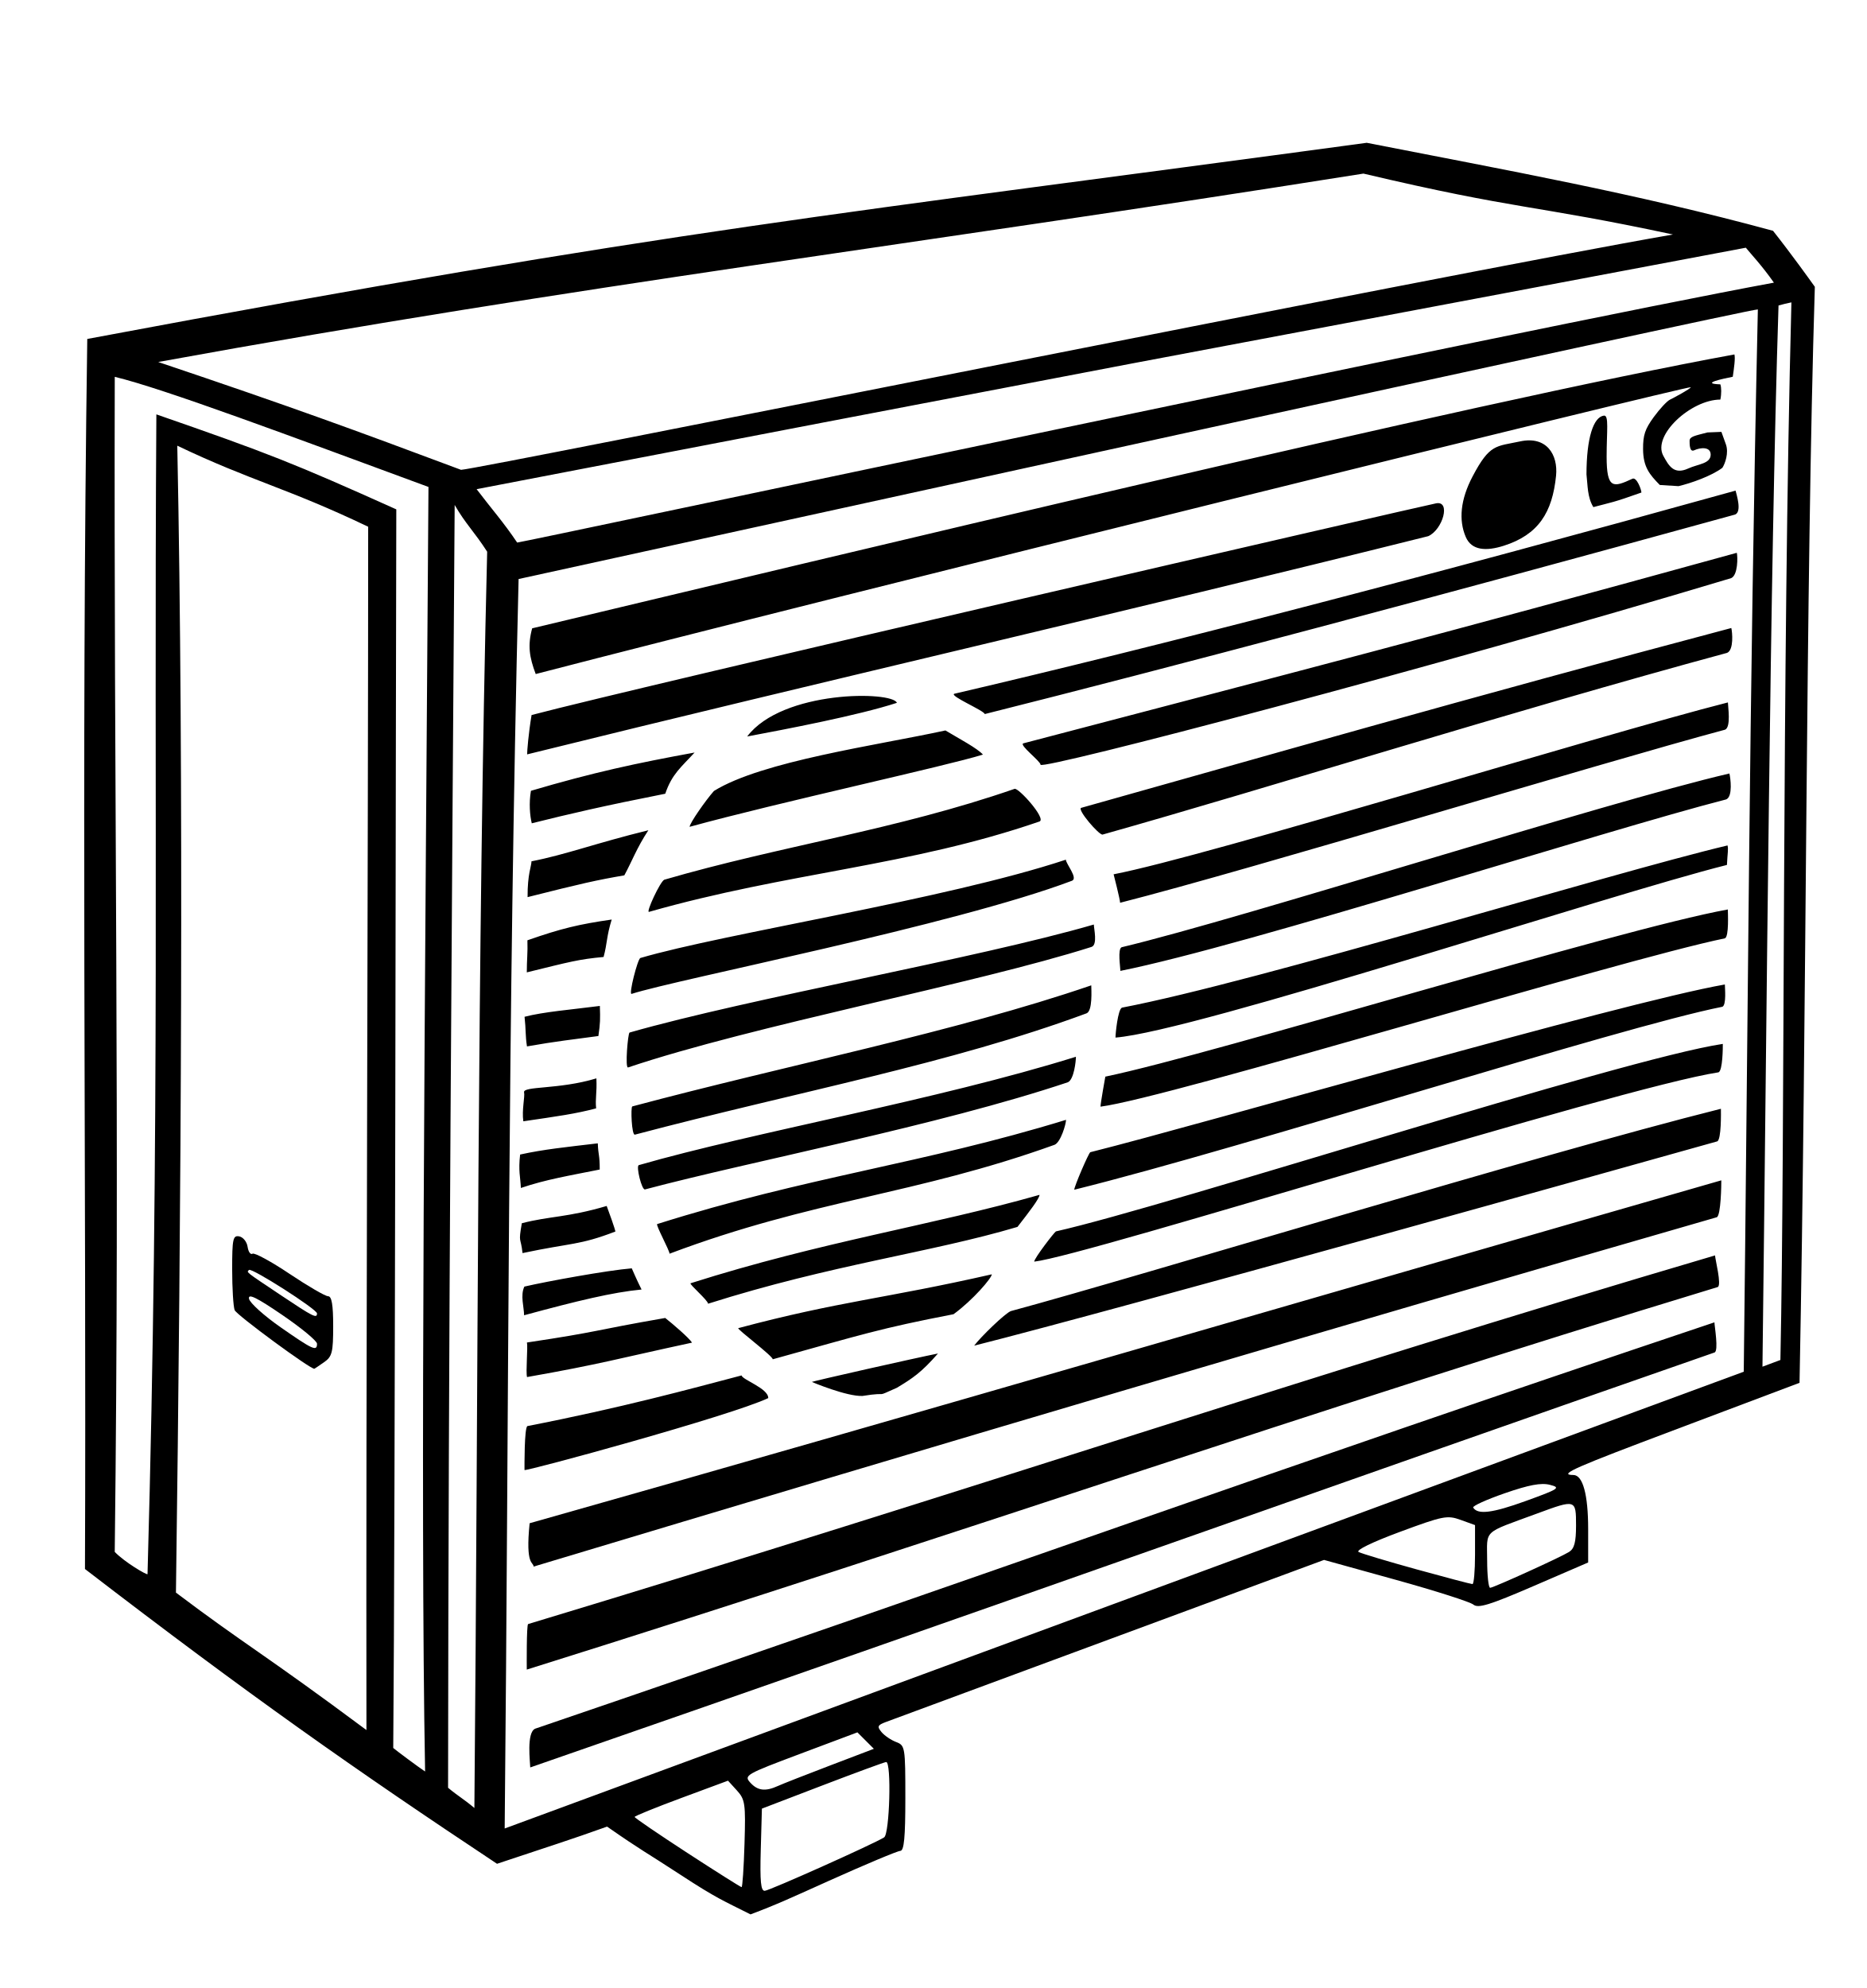
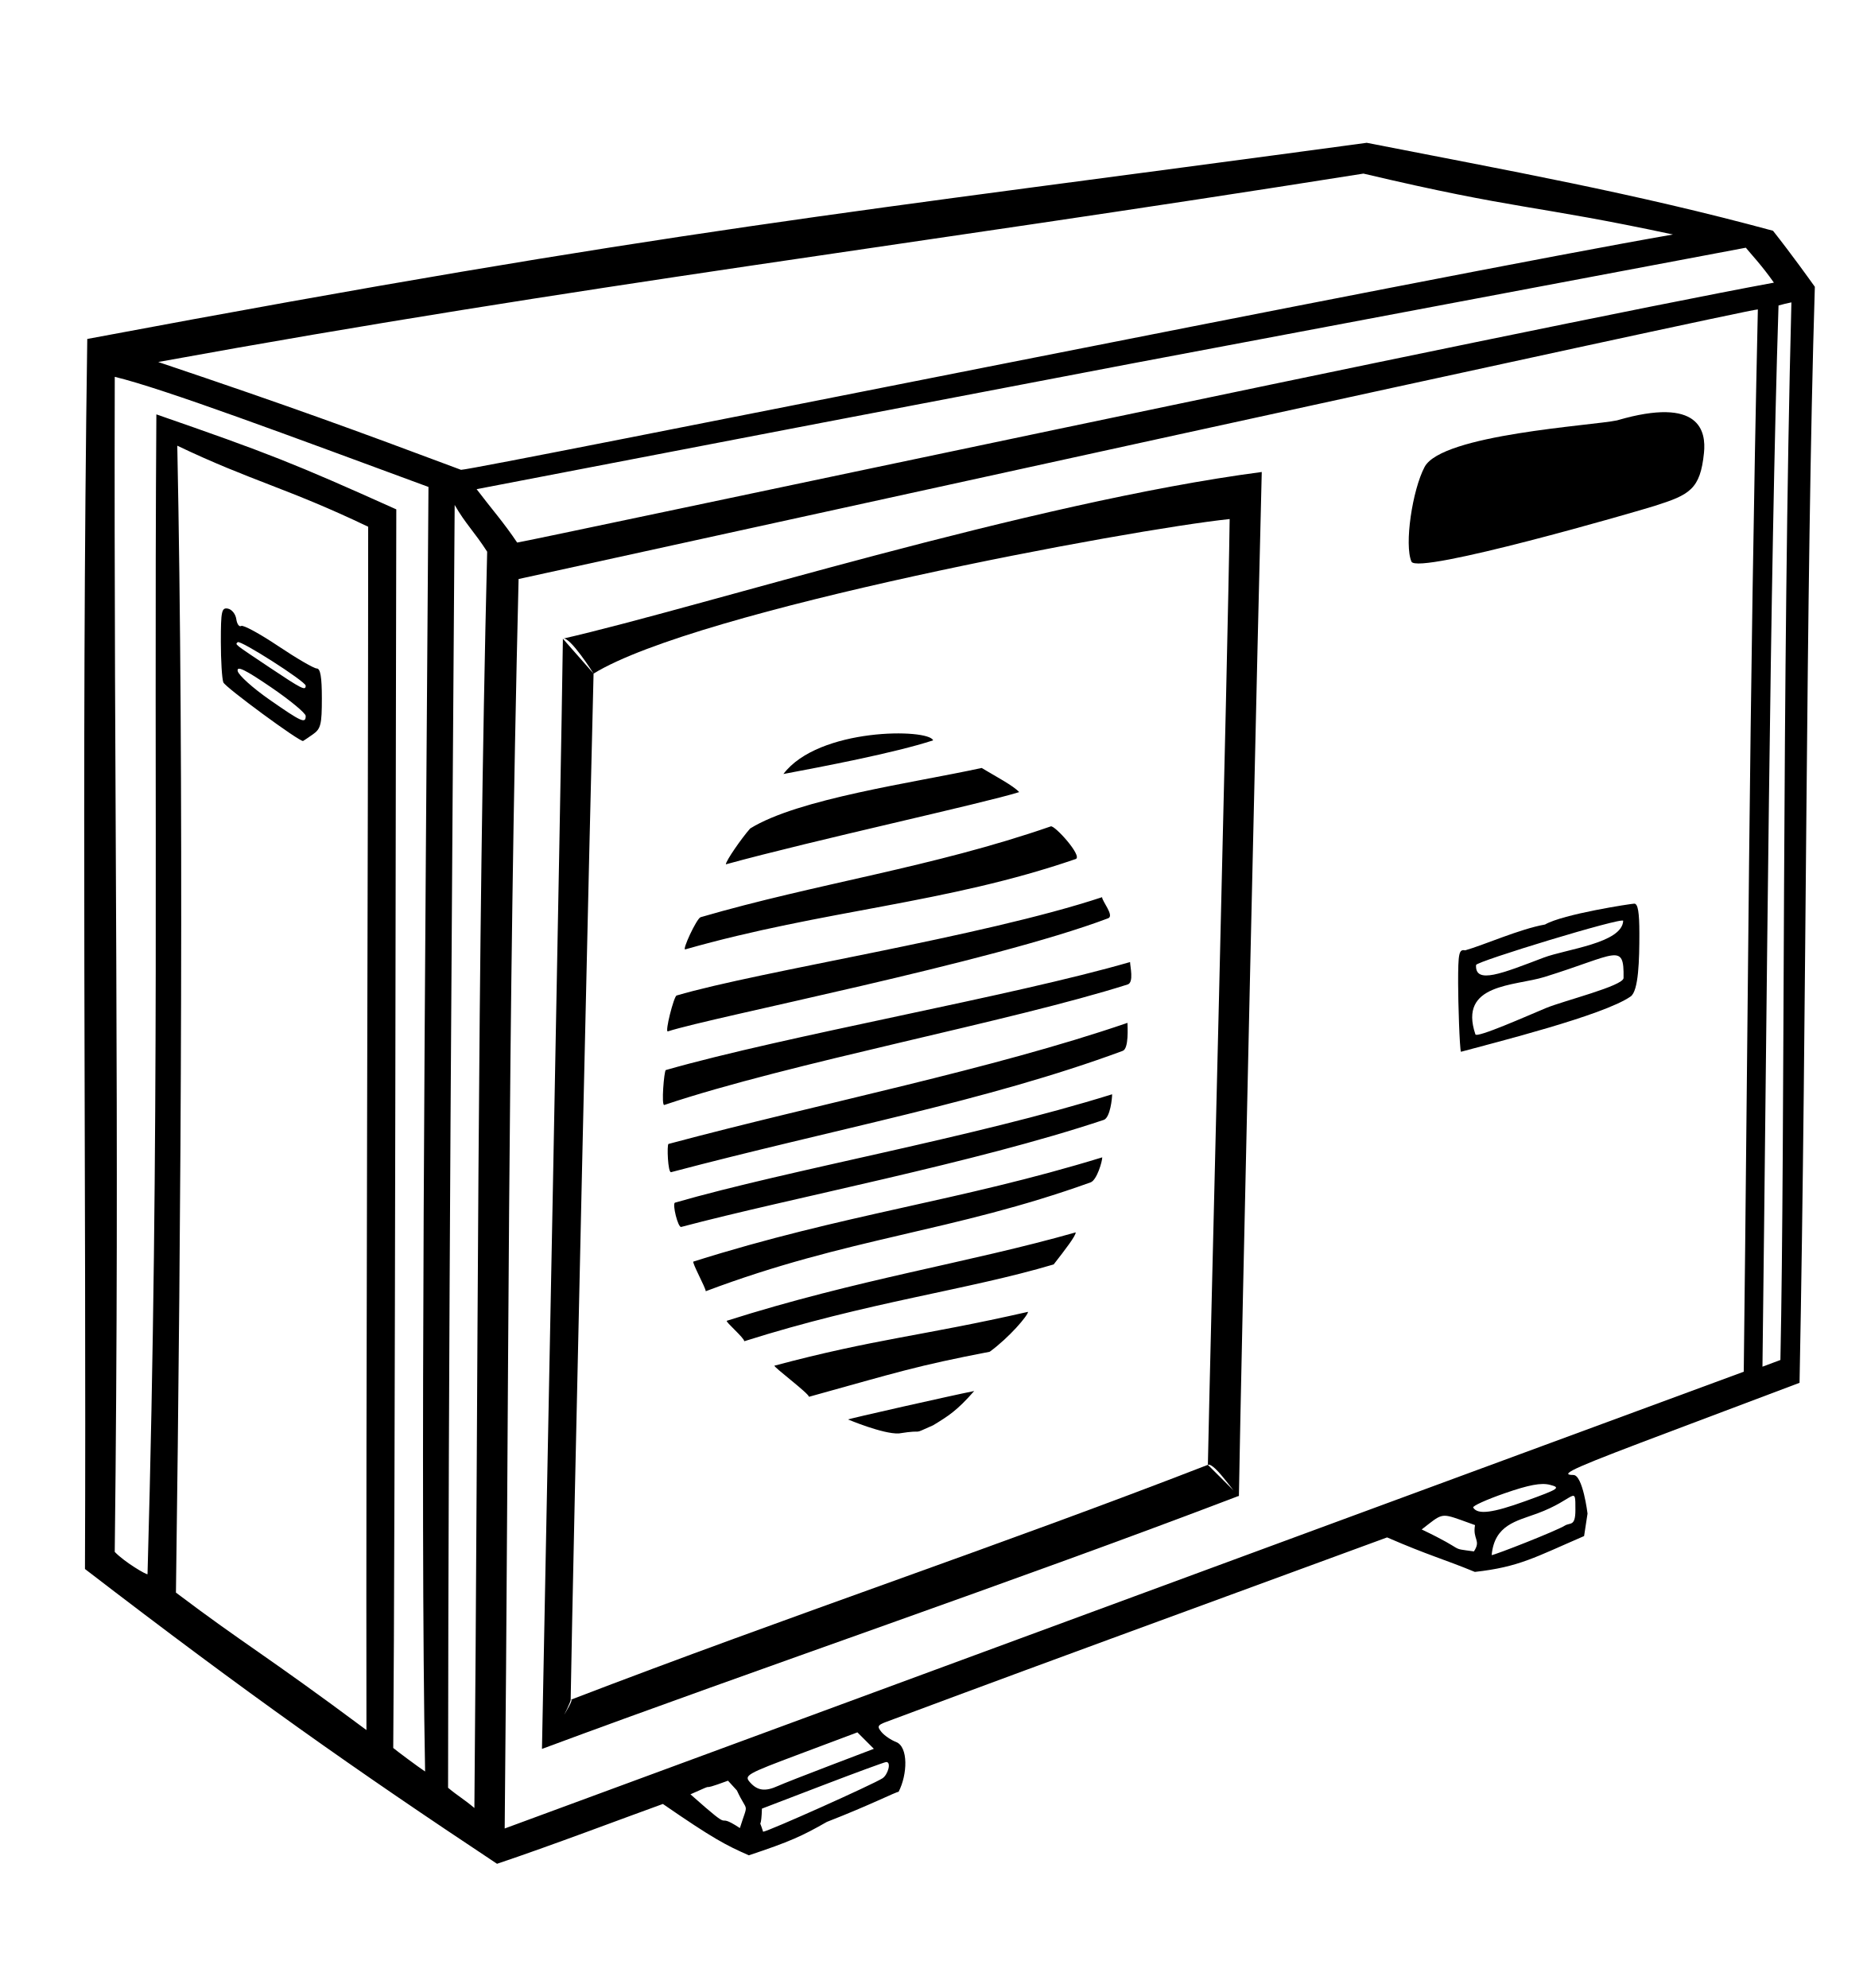
<svg xmlns="http://www.w3.org/2000/svg" width="209.673mm" height="223.289mm" viewBox="0 0 209.673 223.289" version="1.1" id="svg847">
  <defs id="defs844" />
  <g id="layer1" transform="translate(-0.3421135,-20.39582)">
-     <path style="fill:#000000;stroke-width:0.454" d="m 93.413,231.662 c 4.119,-1.852 7.744,-3.372 8.056,-3.379 0.424,-0.009 0.567,-1.504 0.567,-5.923 0,-5.744 -0.029,-5.922 -1.04,-6.306 -0.572,-0.217 -1.309,-0.72 -1.638,-1.116 -0.512,-0.617 -0.444,-0.778 0.472,-1.122 0.589,-0.221 11.908,-4.409 25.153,-9.307 l 24.083,-8.905 8.054,2.232 c 4.43,1.228 8.353,2.48 8.719,2.784 0.539,0.448 1.823,0.052 6.78,-2.088 l 6.115,-2.641 v -3.757 c 0,-3.875 -0.601,-6.069 -1.661,-6.069 -1.901,0 0.644,-1.02 11.18,-4.992 l 14.224,-5.362 c 0.836,-42.706 0.661,-88.846 1.719,-123.101 -0.569,-0.795 -2.56,-3.585 -4.699,-6.293 C 183.983,42.102 169.749,39.552 153.862,36.435 94.528,44.478 76.152,46.086 10.145,58.467 9.446,106.222 10.057,153.68 9.886,196.624 c 18.474,14.197 30.285,22.493 46.285,33.109 5.927,-1.98 8.289,-2.713 12.362,-4.176 4,2.786 4.201,2.765 8.267,5.424 4.066,2.66 4.795,2.895 7.846,4.435 2.933,-1.098 4.647,-1.902 8.766,-3.753 z m -7.618,-3.489 0.129,-4.636 6.808,-2.608 c 3.744,-1.434 6.961,-2.616 7.148,-2.625 0.612,-0.031 0.395,8.063 -0.227,8.462 -1.11,0.712 -12.831,5.96 -13.404,6.001 -0.447,0.032 -0.553,-1.037 -0.454,-4.594 z m -8.252,0.334 c -3.253,-2.116 -5.915,-3.932 -5.915,-4.035 0,-0.103 2.36,-1.061 5.244,-2.13 l 5.244,-1.943 1,1.099 c 0.923,1.015 0.989,1.475 0.854,5.978 -0.08,2.683 -0.229,4.879 -0.329,4.879 -0.101,0 -2.845,-1.732 -6.098,-3.848 z M 57.031,225.769 C 57.513,177.272 57.354,136.07 58.594,85.431 70.717,82.791 197.419,54.952 197.796,55.151 196.821,98.701 196.668,137.358 196.211,174.465 M 50.673,221.196 c 0.035,-49.716 0.451,-101.55 0.741,-144.084 1.21,2.112 2.224,3.026 3.65,5.25 -1.13,45.743 -0.997,92.882 -1.436,141.105 -1.184,-1.002 -1.809,-1.316 -2.954,-2.271 z m -6.16,-4.47 C 44.729,193.223 44.802,93.621 44.857,77.607 33.287,72.407 30.494,71.306 17.906,66.938 c -0.294,43.759 0.435,79.569 -0.993,130.265 -0.098,0.11 -2.61,-1.372 -3.683,-2.503 0.582,-48.143 -0.117,-84.715 0.003,-131.979 5.512,1.326 19.769,6.669 35.238,12.368 -0.376,55.173 -0.935,114.507 -0.379,144.279 -0.775,-0.511 -3.185,-2.31 -3.578,-2.643 z m 40.106,3.892 c -0.736,-0.814 -0.525,-0.935 5.634,-3.246 l 6.399,-2.401 0.924,0.924 0.924,0.924 -4.927,1.877 c -2.71,1.032 -5.336,2.063 -5.835,2.291 -1.421,0.649 -2.292,0.545 -3.12,-0.37 z M 20.105,199.275 c 0.593,-43.283 0.899,-92.018 0.151,-128.819 8.366,3.993 12.346,4.749 21.442,9.102 -0.001,36.845 -0.257,97.187 -0.195,135.155 -11.606,-8.641 -13.585,-9.542 -21.398,-15.438 z m 16.641,-25.879 c 0.902,-0.629 1.021,-1.102 1.021,-4.061 0,-2.389 -0.164,-3.348 -0.571,-3.348 -0.314,0 -2.261,-1.131 -4.326,-2.514 -2.065,-1.383 -3.938,-2.401 -4.162,-2.262 -0.224,0.138 -0.472,-0.209 -0.553,-0.772 -0.08,-0.563 -0.503,-1.091 -0.94,-1.175 -0.706,-0.135 -0.794,0.277 -0.794,3.702 0,2.12 0.126,4.181 0.279,4.581 0.21,0.547 8.598,6.712 8.958,6.584 0.037,-0.013 0.526,-0.344 1.088,-0.736 z m -4.874,-3.916 c -1.869,-1.303 -3.471,-2.747 -3.56,-3.209 -0.12,-0.623 0.844,-0.154 3.739,1.821 2.145,1.463 3.901,2.916 3.901,3.228 6e-5,0.892 -0.458,0.686 -4.079,-1.839 z m 0.088,-3.562 c -4.163,-2.783 -3.931,-2.599 -3.647,-2.883 0.284,-0.284 7.634,4.413 7.637,4.88 0.003,0.6 -0.426,0.385 -3.99,-1.997 z m 135.428,29.732 c 0,-3.528 -0.6,-2.966 5.614,-5.259 4.347,-1.604 4.371,-1.596 4.371,1.342 0,1.885 -0.194,2.612 -0.794,2.981 -0.997,0.614 -8.39,3.973 -8.85,4.021 -0.187,0.019 -0.34,-1.369 -0.34,-3.086 z m -7.89,1.025 c -3.274,-0.904 -6.22,-1.787 -6.547,-1.963 -0.355,-0.19 1.515,-1.102 4.624,-2.254 4.867,-1.803 5.329,-1.895 6.836,-1.35 l 1.616,0.584 v 3.313 c 0,1.822 -0.13,3.313 -0.288,3.313 -0.159,0 -2.967,-0.739 -6.24,-1.643 z m 6.321,-6.949 c -0.107,-0.172 1.486,-0.896 3.539,-1.608 2.731,-0.947 4.095,-1.201 5.08,-0.949 1.249,0.32 1.052,0.452 -2.726,1.82 -3.736,1.353 -5.384,1.559 -5.893,0.736 z M 200.117,54.708 c 0.477,-0.14 0.954,-0.247 1.448,-0.351 -1.083,41.369 -0.706,93.735 -1.237,118.79 l -2.015,0.753 c 0.51,-41.336 0.833,-88.922 1.804,-119.192 z M 53.878,75.338 c 28.554,-5.5 50.415,-9.696 73.548,-14.104 l 69.019,-13.016 c 0.476,0.599 1.819,2.011 3.153,3.925 C 172.337,57.17 59.217,81.293 58.432,81.335 56.897,79.045 55.572,77.573 53.878,75.338 Z M 18.113,61.055 C 65.983,52.331 101.692,48.12 153.493,39.894 c 17.462,4.124 18.936,3.456 34.767,6.84 C 162.624,51.18 54.03,73.11 52.129,73.166 40.088,68.662 33.146,66.112 18.113,61.055 Z" id="path863" />
-     <path d="m 59.902,218.912 c -0.004,-0.55 -0.446,-3.908 0.549,-4.351 53.576,-18.276 81.73,-28.627 132.467,-45.642 0.004,0.406 0.488,3.185 0.017,3.383 -46.631,16.253 -78.504,27.693 -133.033,46.609 z m -0.389,-10.991 c -0.004,-0.377 -0.037,-5.013 0.15,-5.113 50.471,-15.244 87.135,-27.789 133.324,-41.406 0.004,0.406 0.771,3.353 0.3,3.553 -47.189,14.342 -84.086,27.391 -133.774,42.966 z m 0.765,-11.569 c -0.004,-0.557 -0.939,-0.016 -0.444,-4.868 43.489,-12.295 88.117,-25.374 133.857,-38.515 0.004,0.405 -0.038,3.945 -0.507,4.145 -45.034,12.993 -87.372,25.537 -132.907,39.239 z m 49.489,-24.814 c 0.69,-0.939 3.514,-3.686 4.133,-3.887 14.945,-4.034 58.753,-17.456 79.746,-22.719 0.004,0.407 0.057,3.463 -0.414,3.661 -9.227,2.586 -67.143,18.831 -83.464,22.945 z m 6.745,-9.437 c -0.003,-0.377 2.251,-3.298 2.438,-3.397 12.873,-2.906 63.539,-19.354 74.909,-21.059 0.004,0.404 -0.009,2.99 -0.478,3.191 -11.274,1.729 -71.005,20.616 -76.87,21.265 z m 4.497,-8.076 c -0.003,-0.377 1.613,-4.116 1.8,-4.214 12.734,-3.186 59.568,-16.786 71.28,-18.84 0.003,0.403 0.188,2.302 -0.279,2.503 -11.597,2.304 -53.364,15.733 -72.802,20.551 z m -23.779,23.16 c -1.773,0.084 -5.687,-1.567 -5.687,-1.567 -0.207,-0.033 11.866,-2.748 14.158,-3.199 -1.92,2.195 -2.89,2.801 -4.608,3.846 -2.711,1.193 -0.618,0.398 -3.863,0.92 z m 26.729,-32.491 c -0.003,-0.377 0.54,-3.372 0.54,-3.372 12.527,-2.604 57.474,-16.524 69.924,-18.776 0.003,0.403 0.142,3.039 -0.325,3.241 -11.855,2.435 -62.42,17.914 -70.139,18.907 z m -36.818,28.376 c 0,-0.379 -4.058,-3.402 -3.871,-3.499 11.329,-3.028 16.516,-3.319 28.478,-6.046 0,0.406 -2.112,2.887 -4.3,4.482 -8.28,1.599 -10.224,2.263 -20.307,5.062 z m -7.266,-6.243 c 0,-0.379 -2.148,-2.201 -1.961,-2.298 14.772,-4.694 27.066,-6.482 39.192,-9.929 0,0.405 -1.147,1.895 -2.474,3.599 -9.741,2.897 -20.814,4.206 -34.757,8.629 z m -20.618,18.68 c 0,-0.379 -0.029,-4.77 0.33,-4.937 10.556,-2.059 18.134,-4.13 24.048,-5.687 0.124,0.506 3.033,1.459 3,2.546 -4.22,1.993 -27.356,8.29 -27.379,8.077 z m 66.384,-48.571 c -0.003,-0.401 0.259,-3.158 0.724,-3.362 15.287,-2.925 54.709,-15.057 68.024,-18.22 0.111,0.45 0,0.806 -0.067,2.19 -13.066,3.263 -59.78,18.693 -68.681,19.391 z m -50.091,24.274 c -0.003,-0.377 -1.574,-3.229 -1.387,-3.329 16.942,-5.356 29.731,-6.737 45.923,-11.708 0.003,0.464 -0.593,2.51 -1.284,2.802 -15.619,5.62 -27.146,6.159 -43.252,12.235 z m 50.642,-31.767 c -0.003,-0.4 -0.327,-2.45 0.136,-2.654 13.78,-3.287 54.291,-16.273 68.273,-19.516 0.111,0.452 0.412,2.581 -0.36,2.91 -13.657,3.495 -53.798,16.407 -68.05,19.261 z m -66.649,45.622 c -0.159,-0.549 0.11,-3.388 -0.012,-3.881 8.386,-1.257 7.183,-1.306 15.532,-2.756 0.809,0.633 2.741,2.29 3.006,2.772 -8.349,1.8 -10.192,2.396 -18.527,3.865 z m 13.249,-21.075 c -0.364,0.097 -1.018,-2.576 -0.706,-2.726 12.958,-3.734 33.439,-7.285 49.109,-12.175 0.007,0.462 -0.216,2.572 -0.907,2.866 -14.563,4.873 -35.349,8.809 -47.496,12.035 z m -0.386,11.243 c -3.217,0.304 -7.195,1.263 -13.195,2.891 0,-0.907 -0.447,-2.228 0.032,-3.22 2.561,-0.596 9.355,-1.83 12.063,-2.051 0,0 0.582,1.358 1.1,2.38 z M 126.159,121.793 c -0.003,-0.377 -0.729,-3.197 -0.729,-3.197 10.585,-2.045 54.643,-15.655 69.002,-19.304 0.003,0.462 0.368,2.766 -0.32,3.061 -13.959,3.735 -53.274,15.708 -67.953,19.44 z m -54.503,26.045 c -0.365,0.096 -0.483,-3.07 -0.295,-3.17 17.325,-4.634 36.262,-8.354 51.559,-13.6 0.003,0.464 0.169,2.884 -0.534,3.145 -15.287,5.661 -32.479,8.798 -50.729,13.625 z m -12.619,13.303 c -0.205,-1.899 -0.489,-1.015 -0.08,-3.352 3.144,-0.818 5.075,-0.627 9.532,-1.941 0.978,2.643 0.978,2.871 0.978,2.871 -4.1,1.57 -4.854,1.24 -10.43,2.422 z m 65.154,-47.006 c -0.39,0.081 -2.872,-2.795 -2.41,-3.001 19.086,-5.353 43.404,-12.351 73.033,-20.2 0.112,0.451 0.299,2.458 -0.472,2.79 -24.299,6.579 -51.607,15.19 -70.15,20.41 z m -53.3,26.155 c -0.357,0.12 -0.022,-3.821 0.165,-3.92 13.547,-3.873 38.961,-8.301 52.153,-12.133 0.003,0.463 0.448,2.289 -0.265,2.516 -13.071,4.159 -38.007,8.812 -52.053,13.537 z m -3.183,11.465 c -3.521,0.709 -6.041,1.115 -8.858,2.071 -0.051,-1.246 -0.303,-1.906 -0.084,-3.754 2.663,-0.586 5.103,-0.829 8.724,-1.258 0.056,1.41 0.217,1.228 0.217,2.94 z M 59.126,146.339 c -0.186,-1.254 0.194,-2.793 0.084,-3.241 -0.183,-0.743 3.898,-0.3 8.123,-1.582 0.072,1.706 -0.143,2.219 -0.03,3.37 -2.344,0.62 -4.286,0.879 -8.177,1.452 z m 12.163,-14.312 c -0.358,0.116 0.664,-3.877 0.976,-4.028 9.414,-2.767 34.274,-6.564 47.802,-11.045 0.007,0.462 1.388,2.067 0.697,2.362 -13.167,4.98 -44.394,11.071 -49.475,12.711 z m 45.936,-25.736 c 0,-0.399 -2.407,-2.195 -1.946,-2.401 31.434,-8.25 45.258,-11.783 80.152,-21.405 0.11,0.451 0.135,2.513 -0.635,2.846 -33.687,10.131 -77.415,21.578 -77.57,20.961 z m -6.267,-5.693 c -0.101,-0.408 -3.977,-2.032 -3.43,-2.278 22.707,-5.293 52.903,-13.13 87.764,-22.819 0.111,0.45 0.727,2.351 -0.042,2.685 -34.229,9.421 -63.814,17.268 -84.292,22.412 z m -51.423,37.33 c -0.198,-1.294 -0.107,-1.86 -0.271,-3.329 2.144,-0.557 5.187,-0.797 8.458,-1.218 0.049,1.513 0.047,1.901 -0.164,3.379 -2.873,0.389 -4.81,0.598 -8.023,1.167 z m 13.709,-15.113 c -0.383,0.109 1.251,-3.404 1.712,-3.61 13.111,-3.821 26.02,-5.584 39.35,-10.206 0.435,-0.151 3.578,3.332 2.81,3.662 -14.638,5.045 -28.212,5.693 -43.872,10.154 z M 179.318,77.353 c -0.681,-1.109 -0.629,-2.42 -0.773,-3.681 0.007,-4.05 0.767,-6.437 1.956,-6.594 0.591,-0.078 0.307,1.748 0.307,4.603 0,3.691 0.762,3.478 2.897,2.486 0.479,-0.222 1.011,1.224 1.011,1.549 -3.267,1.164 -3.29,1.073 -5.398,1.637 z m 7.465,-2.485 c -1.152,-1.17 -1.871,-2.02 -1.881,-4.03 -0.008,-1.578 0.218,-2.252 1.209,-3.61 0.671,-0.918 1.488,-1.794 1.815,-1.946 0.328,-0.152 2.335,-1.228 2.335,-1.393 0,-0.244 -96.813,23.648 -129.744,32.214 C 59.804,94.214 59.595,92.895 60.118,90.968 92.559,83.231 166.26,65.468 195.164,60.207 c 0.11,0.444 -0.038,1.484 -0.186,2.506 -1.072,0.214 -3.748,0.775 -1.394,0.853 0.122,0.368 0.134,1.056 -1.3e-4,1.71 -3.281,0.003 -7.679,4.007 -6.405,6.319 0.597,1.083 1.163,2.172 2.802,1.418 1.086,-0.499 2.514,-0.526 2.514,-1.552 0,-0.918 -1.15,-0.816 -1.856,-0.488 -0.519,0.241 -0.511,-0.712 -0.511,-1.062 0,-0.477 0.541,-0.563 2.008,-0.944 l 1.566,-0.063 0.502,1.396 c 0.348,0.968 -0.096,2.19 -0.396,2.642 -1.235,0.924 -3.53,1.729 -4.926,2.057 z m -17.536,6.828 c -1.972,0.626 -3.605,0.537 -4.259,-0.984 -0.817,-1.897 -0.606,-4.205 0.768,-6.812 1.936,-3.674 2.614,-3.342 5.341,-3.928 2.97,-0.638 4.269,1.495 4.031,3.859 -0.413,4.106 -1.967,6.623 -5.881,7.865 z M 59.516,129.612 c -0.003,-1.395 0.117,-2.214 0.069,-3.604 3.819,-1.337 5.772,-1.796 9.468,-2.332 -0.6,1.935 -0.483,2.616 -0.912,4.206 -2.793,0.256 -3.765,0.535 -8.625,1.729 z M 77.805,113.263 c 0,-0.399 1.786,-2.96 2.73,-4.026 5.417,-3.361 18.338,-5.126 26.003,-6.798 1.596,0.959 3.567,1.992 4.215,2.711 -4.076,1.28 -23.008,5.381 -32.949,8.113 z m -18.252,-8.136 c -0.003,-0.377 0.145,-2.287 0.499,-4.42 C 71.73,97.614 160.123,77.215 161.659,76.928 c 1.673,-0.313 0.749,2.945 -0.883,3.688 -34.599,8.647 -67.866,16.258 -101.223,24.51 z m 0.05,16.032 c -0.016,-2.619 0.44,-3.475 0.438,-4.022 3.864,-0.751 7.218,-2.039 13.13,-3.488 -1.317,1.999 -1.844,3.498 -2.702,5.065 -3.079,0.526 -4.834,0.924 -10.866,2.445 z m 24.666,-18.042 c 3.954,-5.237 16.322,-5.117 16.818,-3.781 -4.314,1.415 -12.565,2.98 -16.818,3.781 z m -9.201,6.429 c -6.858,1.354 -10.771,2.264 -14.994,3.321 -0.209,-0.843 -0.336,-2.263 -0.094,-3.65 6.989,-2.064 11.874,-3.109 18.384,-4.298 -1.509,1.65 -2.545,2.411 -3.296,4.627 z" style="fill:#000000;stroke-width:0.112" id="path9677" />
+     <path style="fill:#000000;stroke-width:0.454" d="m 93.223,225.028 c 4.958,-1.931 7.744,-3.372 8.056,-3.379 1.003,-1.946 1.11,-5.047 -0.282,-5.595 -0.572,-0.217 -1.309,-0.72 -1.638,-1.116 -0.512,-0.617 -0.444,-0.778 0.472,-1.122 0.589,-0.221 11.895,-4.443 25.153,-9.307 l 31.166,-11.434 c 4.66,2.024 6.374,2.438 9.856,3.875 4.974,-0.551 6.764,-1.648 12.271,-4.026 l 0.387,-2.526 c 0,0 -0.529,-4.334 -1.59,-4.334 -1.901,0 0.644,-1.02 11.18,-4.992 l 14.224,-5.362 c 0.836,-42.706 0.661,-88.846 1.719,-123.101 -0.569,-0.795 -2.56,-3.585 -4.699,-6.293 C 183.983,42.102 169.749,39.552 153.862,36.435 94.528,44.478 76.152,46.086 10.145,58.467 9.446,106.222 10.057,153.68 9.886,196.624 c 18.474,14.197 30.285,22.493 46.285,33.109 5.927,-1.98 14.556,-5.256 18.63,-6.72 5.653,3.899 7.079,4.635 9.655,5.768 4.602,-1.531 5.967,-2.154 8.766,-3.753 z m -7.298,-1.49 6.808,-2.608 c 3.744,-1.434 6.961,-2.616 7.148,-2.625 0.612,-0.031 0.205,1.429 -0.417,1.828 -1.11,0.712 -12.831,5.96 -13.404,6.001 -0.979,-3.107 -0.245,1.361 -0.134,-2.595 z m -8.028,-1.608 c 3.62,-1.624 0.224,-0.05 4.22,-1.53 l 1,1.099 c 1.232,2.669 1.302,1.124 0.334,4.222 -3.2,-2.099 -0.082,1.071 -5.554,-3.791 z m -20.865,3.839 C 57.513,177.272 57.354,136.07 58.594,85.431 70.717,82.791 197.419,54.952 197.796,55.151 196.821,98.701 196.668,137.358 196.211,174.465 M 50.673,221.196 c 0.035,-49.716 0.451,-101.55 0.741,-144.084 1.21,2.112 2.224,3.026 3.65,5.25 -1.13,45.743 -0.997,92.882 -1.436,141.105 -1.184,-1.002 -1.809,-1.316 -2.954,-2.271 z m -6.16,-4.47 C 44.729,193.223 44.802,93.621 44.857,77.607 33.287,72.407 30.494,71.306 17.906,66.938 c -0.294,43.759 0.435,79.569 -0.993,130.265 -0.098,0.11 -2.61,-1.372 -3.683,-2.503 0.582,-48.143 -0.117,-84.715 0.003,-131.979 5.512,1.326 19.769,6.669 35.238,12.368 -0.376,55.173 -0.935,114.507 -0.379,144.279 -0.775,-0.511 -3.185,-2.31 -3.578,-2.643 z m 40.106,3.892 c -0.736,-0.814 -0.525,-0.935 5.634,-3.246 l 6.399,-2.401 0.924,0.924 0.924,0.924 -4.927,1.877 c -2.71,1.032 -5.336,2.063 -5.835,2.291 -1.421,0.649 -2.292,0.545 -3.12,-0.37 z M 20.105,199.275 c 0.593,-43.283 0.899,-92.018 0.151,-128.819 8.366,3.993 12.346,4.749 21.442,9.102 -0.001,36.845 -0.257,97.187 -0.195,135.155 -11.606,-8.641 -13.585,-9.542 -21.398,-15.438 z m 15.369,-96.388 c 0.902,-0.629 1.021,-1.102 1.021,-4.061 0,-2.389 -0.164,-3.348 -0.571,-3.348 -0.314,0 -2.261,-1.131 -4.326,-2.514 -2.065,-1.383 -3.938,-2.401 -4.162,-2.262 -0.224,0.138 -0.472,-0.209 -0.553,-0.772 -0.08,-0.563 -0.503,-1.091 -0.94,-1.175 -0.706,-0.135 -0.794,0.277 -0.794,3.702 0,2.12 0.126,4.181 0.279,4.581 0.21,0.547 8.598,6.712 8.958,6.584 0.037,-0.013 0.526,-0.344 1.088,-0.736 z m -4.874,-3.916 c -1.869,-1.303 -3.471,-2.747 -3.56,-3.209 -0.12,-0.623 0.844,-0.154 3.739,1.821 2.145,1.463 3.901,2.916 3.901,3.228 6e-5,0.892 -0.458,0.686 -4.079,-1.839 z m 0.088,-3.562 c -4.163,-2.783 -3.931,-2.599 -3.647,-2.883 0.284,-0.284 7.634,4.413 7.637,4.88 0.003,0.6 -0.426,0.385 -3.99,-1.997 z M 173.002,190.391 c 4.347,-1.604 4.299,-3.332 4.299,-0.394 0,1.885 -0.58,1.381 -1.181,1.75 -0.997,0.614 -7.766,3.27 -8.225,3.318 0.312,-3.407 2.791,-3.823 5.107,-4.675 z m -12.968,1.792 c 2.237,-1.732 2.123,-1.869 4.376,-1.075 l 1.616,0.584 c -0.291,1.637 0.715,1.678 -0.122,2.955 -2.978,-0.406 -0.573,0.055 -5.87,-2.465 z m 5.785,-2.458 c -0.107,-0.172 1.486,-0.896 3.539,-1.608 2.731,-0.947 4.095,-1.201 5.08,-0.949 1.249,0.32 1.052,0.452 -2.726,1.82 -3.736,1.353 -5.384,1.559 -5.893,0.736 z M 200.117,54.708 c 0.477,-0.14 0.954,-0.247 1.448,-0.351 -1.083,41.369 -0.706,93.735 -1.237,118.79 l -2.015,0.753 c 0.51,-41.336 0.833,-88.922 1.804,-119.192 z M 53.878,75.338 c 28.554,-5.5 50.415,-9.696 73.548,-14.104 l 69.019,-13.016 c 0.476,0.599 1.819,2.011 3.153,3.925 C 172.337,57.17 59.217,81.293 58.432,81.335 56.897,79.045 55.572,77.573 53.878,75.338 Z M 18.113,61.055 C 65.983,52.331 101.692,48.12 153.493,39.894 c 17.462,4.124 18.936,3.456 34.767,6.84 C 162.624,51.18 54.03,73.11 52.129,73.166 40.088,68.662 33.146,66.112 18.113,61.055 Z" id="path863" />
+     <path d="m 101.298,181.399 c -1.773,0.084 -5.687,-1.567 -5.687,-1.567 -0.207,-0.033 11.866,-2.748 14.158,-3.199 -1.92,2.195 -2.89,2.801 -4.608,3.846 -2.711,1.193 -0.618,0.398 -3.863,0.92 z m -10.09,-4.115 c 0,-0.379 -4.058,-3.402 -3.871,-3.499 11.329,-3.028 16.516,-3.319 28.478,-6.046 0,0.406 -2.112,2.887 -4.3,4.482 -8.28,1.599 -10.224,2.263 -20.307,5.062 z m -7.266,-6.243 c 0,-0.379 -2.148,-2.201 -1.961,-2.298 14.772,-4.694 27.066,-6.482 39.192,-9.929 0,0.405 -1.147,1.895 -2.474,3.599 -9.741,2.897 -20.814,4.206 -34.757,8.629 z m -4.325,-5.617 c -0.003,-0.377 -1.574,-3.229 -1.387,-3.329 16.942,-5.356 29.731,-6.737 45.923,-11.708 0.003,0.464 -0.593,2.51 -1.284,2.802 -15.619,5.62 -27.146,6.159 -43.252,12.235 z m -2.758,-7.22 c -0.364,0.097 -1.018,-2.576 -0.706,-2.726 12.958,-3.734 33.439,-7.285 49.109,-12.175 0.007,0.462 -0.216,2.572 -0.907,2.866 -14.563,4.873 -35.349,8.809 -47.496,12.035 z m -1.135,-6.152 c -0.365,0.096 -0.483,-3.07 -0.295,-3.17 17.325,-4.634 36.262,-8.354 51.559,-13.6 0.003,0.464 0.169,2.884 -0.534,3.145 -15.287,5.661 -32.479,8.798 -50.729,13.625 z m -0.764,-7.548 c -0.357,0.12 -0.022,-3.821 0.165,-3.92 13.547,-3.873 38.961,-8.301 52.153,-12.133 0.003,0.463 0.448,2.289 -0.265,2.516 -13.071,4.159 -38.007,8.812 -52.053,13.537 z m 0.397,-8.264 c -0.358,0.116 0.664,-3.877 0.976,-4.028 9.414,-2.767 34.274,-6.564 47.802,-11.045 0.007,0.462 1.388,2.067 0.697,2.362 -13.167,4.98 -44.394,11.071 -49.475,12.711 z m 66.713,-62.83 c -0.255,9.333 -2.329,100.017 -2.566,114.996 -0.007,0.463 -2.717,-3.816 -3.486,-3.483 0.266,-13.331 2.266,-91.882 2.447,-106.229 z M 77.313,127.029 c -0.383,0.109 1.251,-3.404 1.712,-3.61 13.111,-3.821 26.02,-5.584 39.35,-10.206 0.435,-0.151 3.578,3.332 2.81,3.662 -14.638,5.045 -28.212,5.693 -43.872,10.154 z M 186.215,77.213 c -1.972,0.626 -26.675,7.783 -27.33,6.262 -0.817,-1.897 0.098,-8.016 1.472,-10.624 1.936,-3.674 18.889,-4.651 21.616,-5.238 9.383,-2.744 10.009,1.277 9.771,3.64 -0.413,4.106 -1.615,4.717 -5.529,5.959 z M 81.875,117.477 c 0,-0.399 1.786,-2.96 2.73,-4.026 5.417,-3.361 18.338,-5.126 26.003,-6.798 1.596,0.959 3.567,1.992 4.215,2.711 -4.076,1.28 -23.008,5.381 -32.949,8.113 z m 6.464,-10.146 c 3.954,-5.237 16.322,-5.117 16.818,-3.781 -4.314,1.415 -12.565,2.98 -16.818,3.781 z M 67.015,96.053 c -0.255,9.333 -2.333,100.28 -2.571,115.26 -0.007,0.463 -2.456,5.185 -3.225,5.519 0.266,-13.331 2.17,-110.352 2.351,-124.698 z M 138.466,78.694 c -11.048,1.153 -59.773,10.186 -71.45,17.358 0,0 -2.675,-4.253 -3.445,-3.92 15.39,-3.516 52.422,-15.297 78.5,-18.723 z m 1.039,109.712 c -24.948,9.53 -54.301,19.51 -78.285,28.425 0,0 3.994,-5.853 3.225,-5.519 24.89,-9.553 48.05,-17.262 71.574,-26.389 z" style="fill:#000000;stroke-width:0.112" id="path9677" />
+     <path d="m 183.504,132.319 c 0.902,-0.629 0.982,-4.12 0.982,-7.079 0,-2.389 -0.164,-3.348 -0.571,-3.348 -0.314,0 -8.003,1.171 -10.028,2.344 -2.782,0.487 -6.852,2.298 -8.965,2.901 -0.706,-0.135 -0.794,0.277 -0.794,3.702 0,2.12 0.163,7.291 0.316,7.691 3.723,-1.018 15.992,-4.073 19.06,-6.211 z m -9.529,1.307 c -2.103,0.877 -7.757,3.392 -7.907,2.946 -1.94,-5.734 4.411,-5.405 7.757,-6.444 8.127,-2.522 8.95,-3.946 8.885,0.114 -0.014,0.892 -6.757,2.559 -8.734,3.384 z m -0.241,-5.671 c -4.68,1.78 -7.726,3.033 -7.592,0.827 0.024,-0.401 16.525,-5.429 16.527,-4.961 -0.122,2.518 -6.42,3.178 -8.935,4.135 z" style="fill:#000000;stroke-width:0.12" id="path4029" />
  </g>
</svg>
